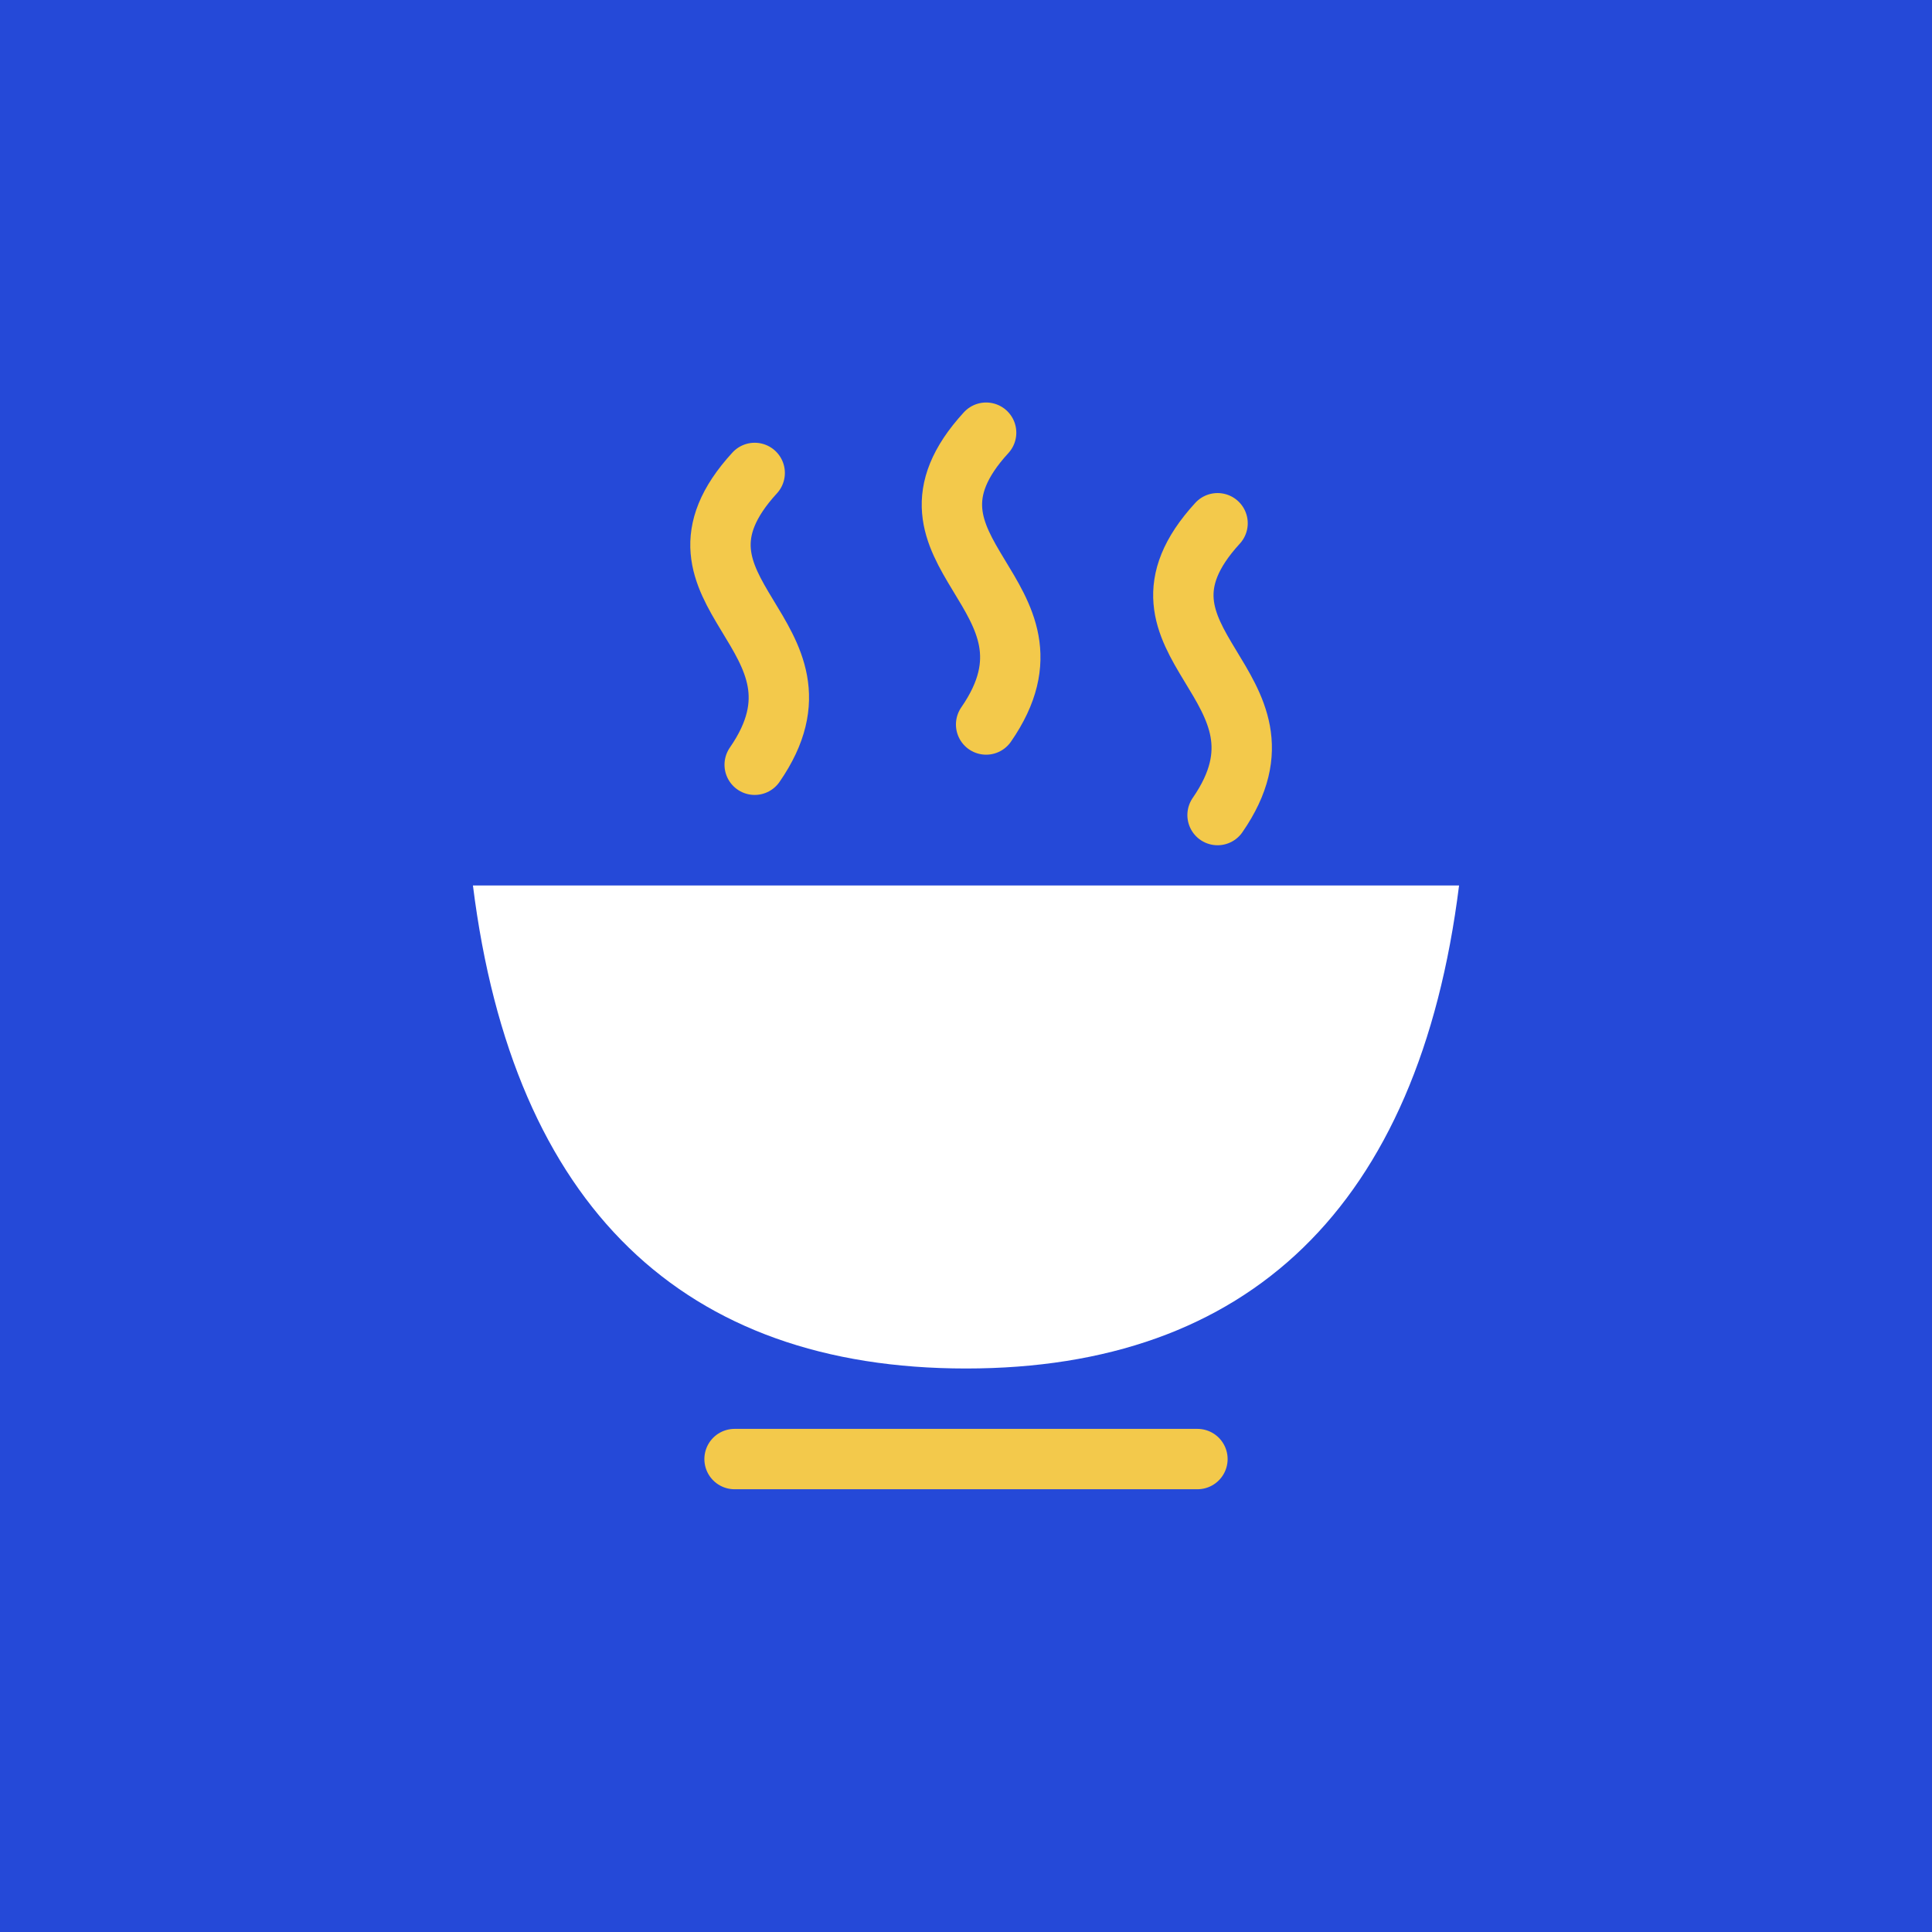
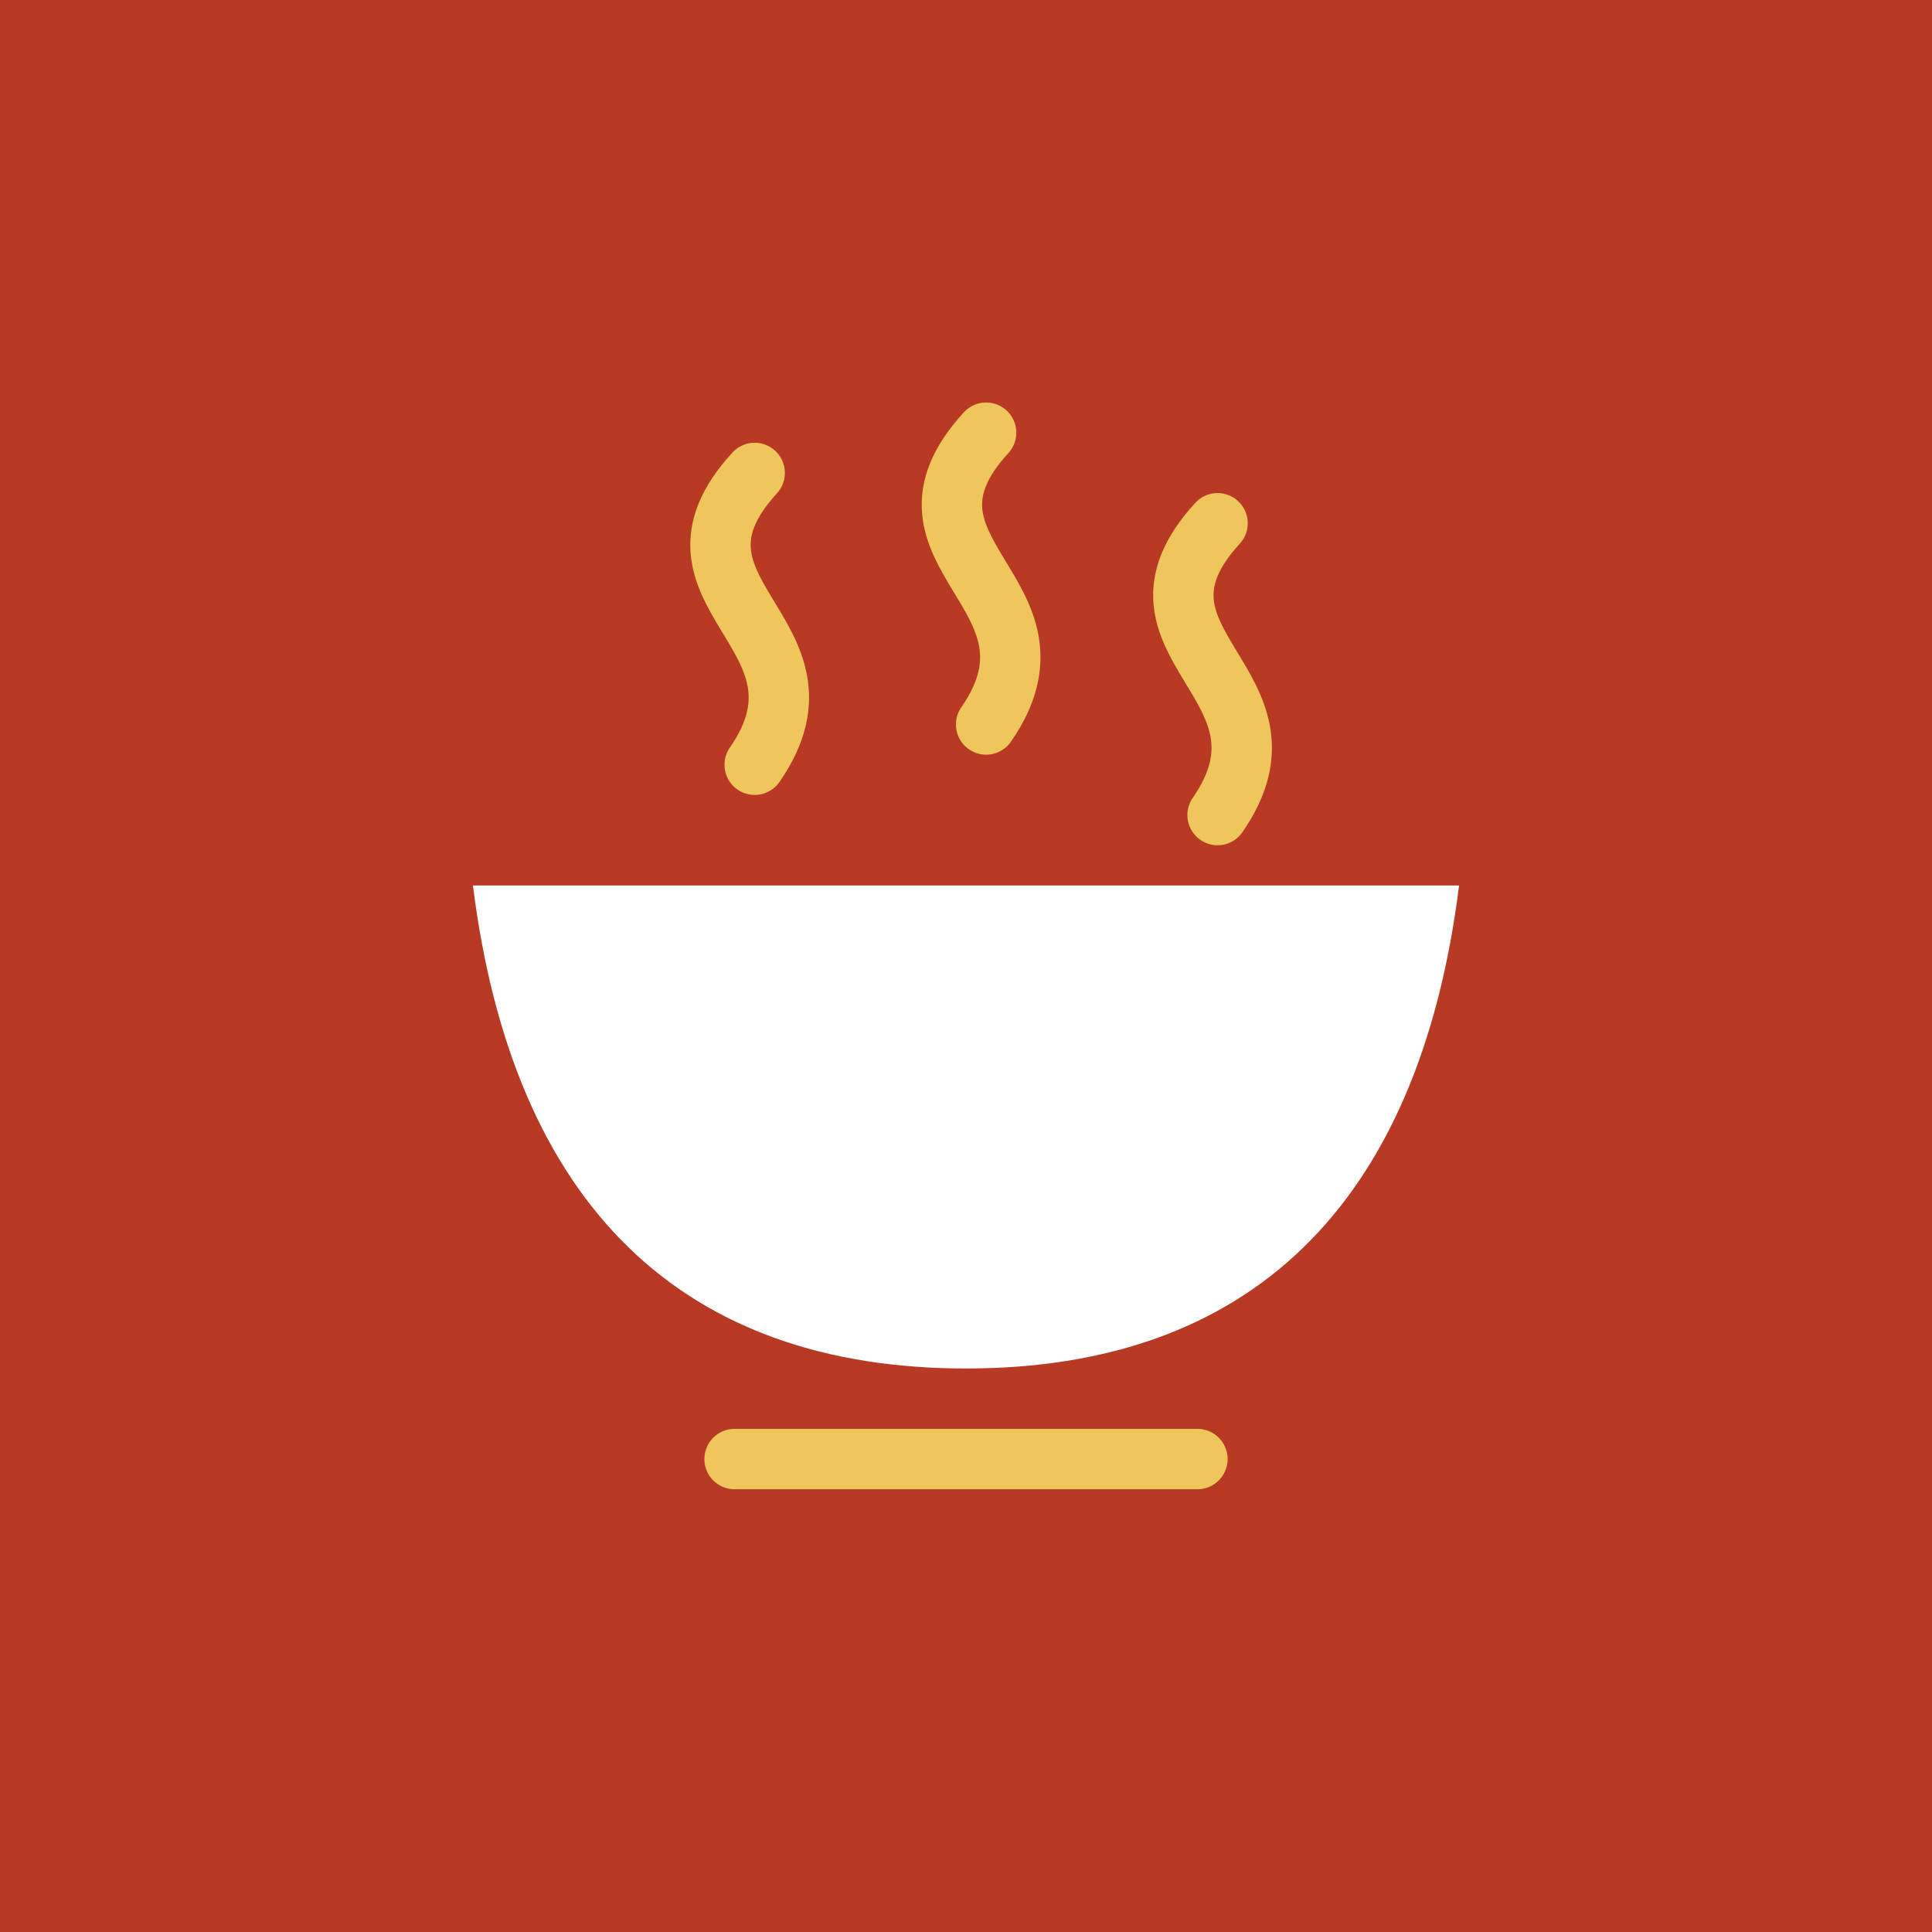
<svg xmlns="http://www.w3.org/2000/svg" viewBox="0 0 192 192">
-   <path fill="#2549D8" d="M0 0h192v192H0z" />
+   <path fill="#B83A24" d="M0 0h192v192H0z" />
  <path d="M47 88h98c-4 32-21 48-49 48S51 120 47 88Z" fill="#fff" />
-   <path d="M75 47c-11 12 9 16 0 29m23-33c-11 12 9 16 0 29m23-20c-11 12 9 16 0 29M73 145h46" fill="none" stroke="#F3C94B" stroke-width="6" stroke-linecap="round" />
+   <path d="M75 47c-11 12 9 16 0 29m23-33c-11 12 9 16 0 29m23-20c-11 12 9 16 0 29M73 145h46" fill="none" stroke="#EEC65B" stroke-width="6" stroke-linecap="round" />
</svg>
